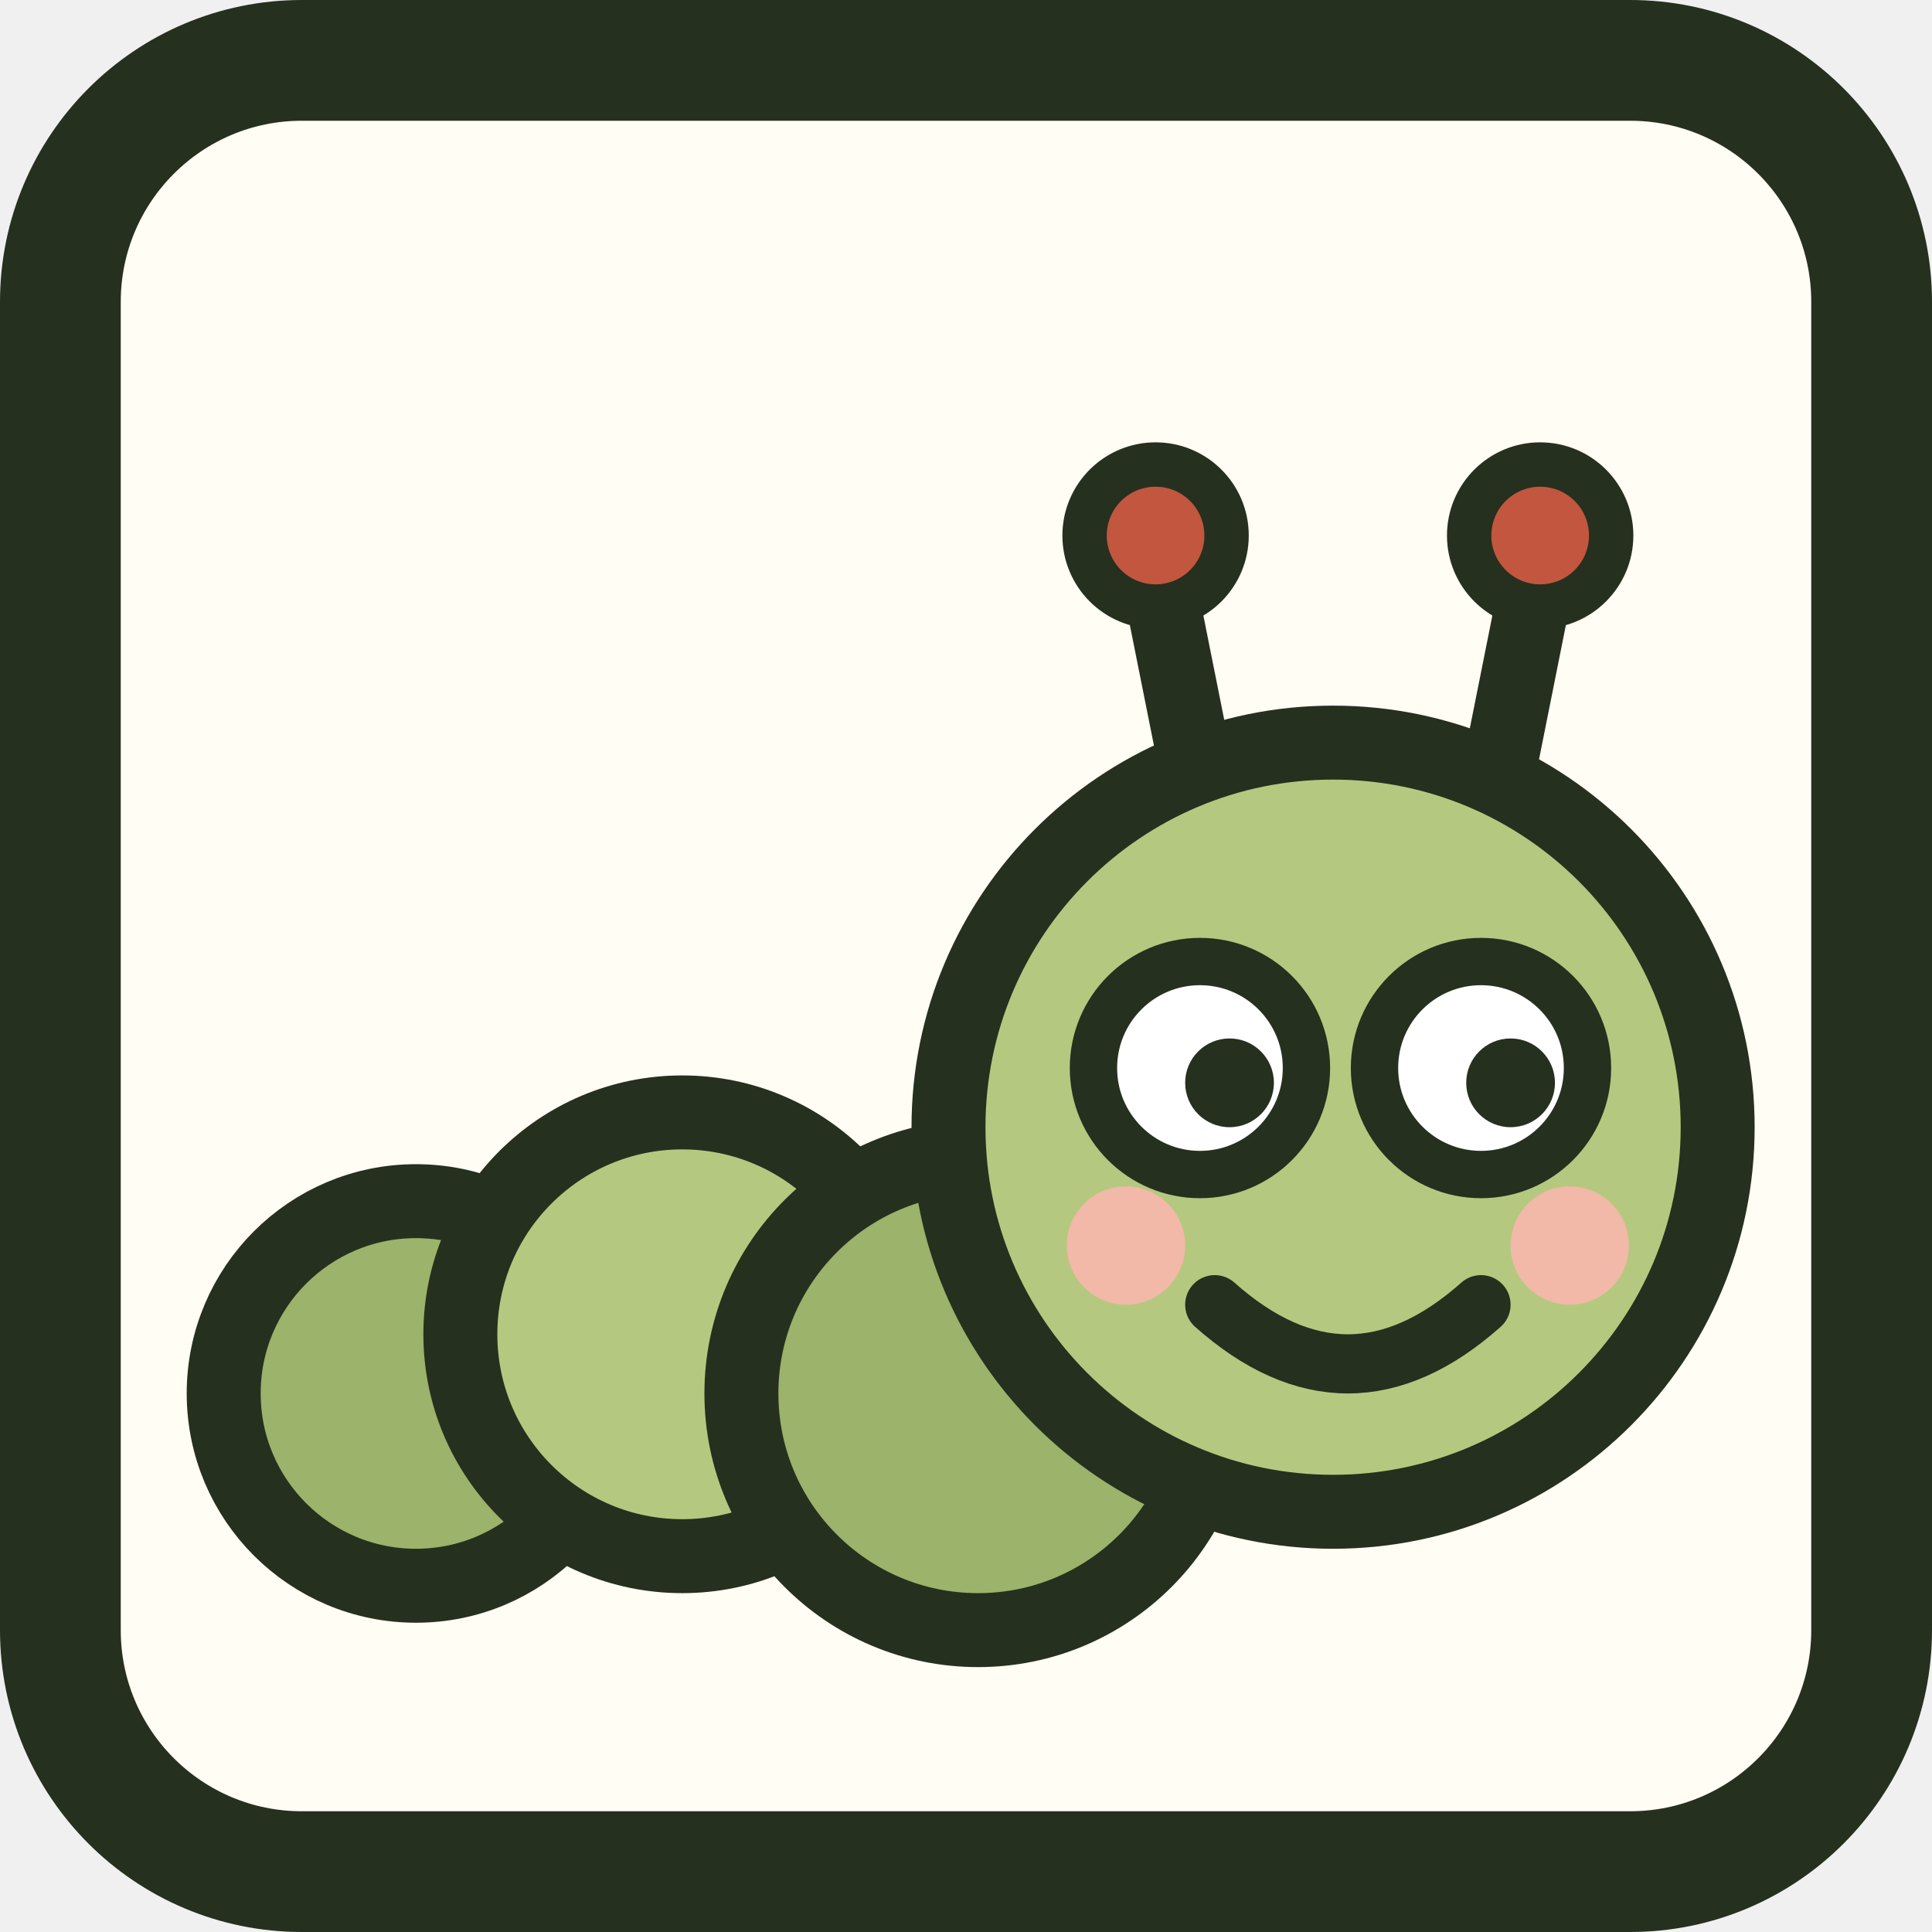
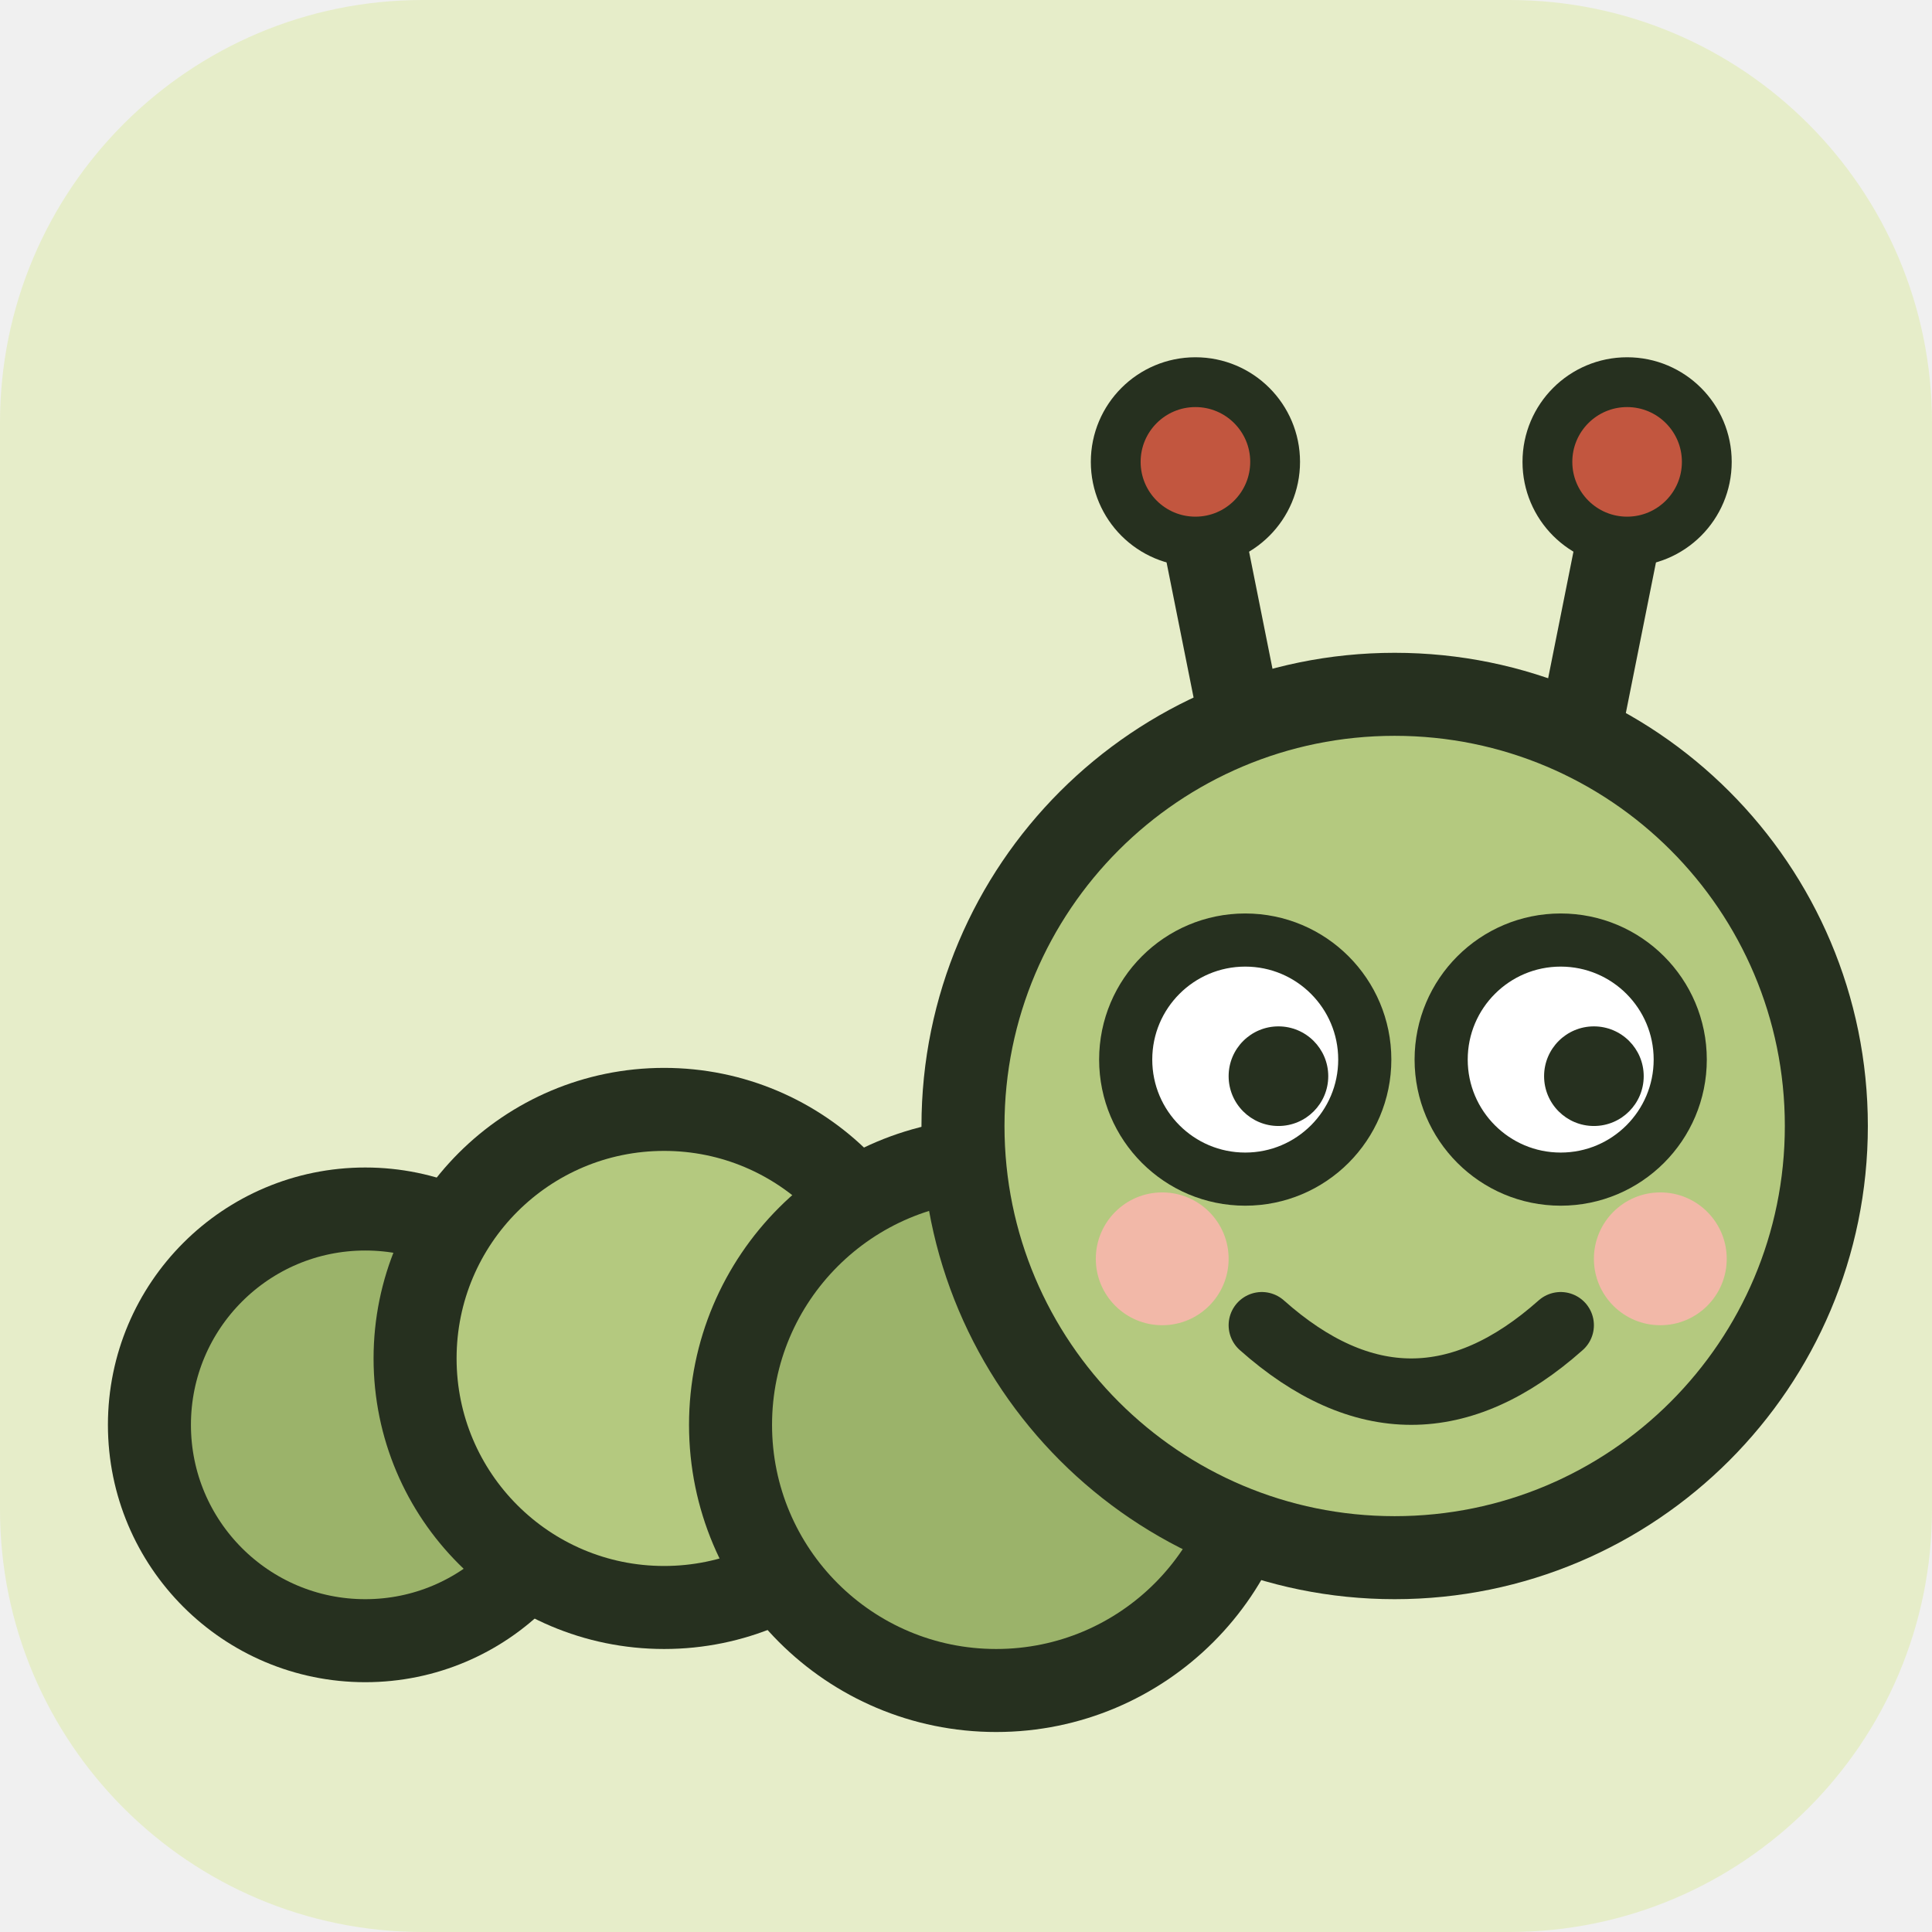
<svg xmlns="http://www.w3.org/2000/svg" viewBox="0 0 64 64">
-   <rect x="2" y="2" width="60" height="60" rx="8" fill="#fffdf4" stroke="#26301f" stroke-width="4" />
-   <g transform="translate(3,5) scale(.98)">
+   <rect width="64" height="64" rx="14" fill="#e6edc9" />
+   <g transform="translate(0,1) scale(1.1)">
    <g stroke="#26301f" stroke-width="2.5" stroke-linecap="round">
      <path d="M38 24 L36 14 M47 24 L49 14" fill="none" />
    </g>
    <circle cx="36" cy="13" r="2.4" fill="#c2563f" stroke="#26301f" stroke-width="1.5" />
    <circle cx="49" cy="13" r="2.4" fill="#c2563f" stroke="#26301f" stroke-width="1.5" />
    <g stroke="#26301f" stroke-width="2.5">
      <circle cx="11" cy="42" r="6.5" fill="#9bb36a" />
      <circle cx="20" cy="40" r="7.5" fill="#b4c97f" />
      <circle cx="30" cy="42" r="8" fill="#9bb36a" />
      <circle cx="42" cy="33" r="13" fill="#b4c97f" />
    </g>
    <circle cx="37.5" cy="31" r="3.6" fill="#fff" stroke="#26301f" stroke-width="1.6" />
    <circle cx="47" cy="31" r="3.6" fill="#fff" stroke="#26301f" stroke-width="1.6" />
    <circle cx="38.5" cy="31.5" r="1.5" fill="#26301f" />
    <circle cx="48" cy="31.5" r="1.5" fill="#26301f" />
    <path d="M38 39 Q42.5 43 47 39" fill="none" stroke="#26301f" stroke-width="2" stroke-linecap="round" />
    <circle cx="35" cy="37" r="2" fill="#f2b8a8" />
    <circle cx="50" cy="37" r="2" fill="#f2b8a8" />
  </g>
</svg>
